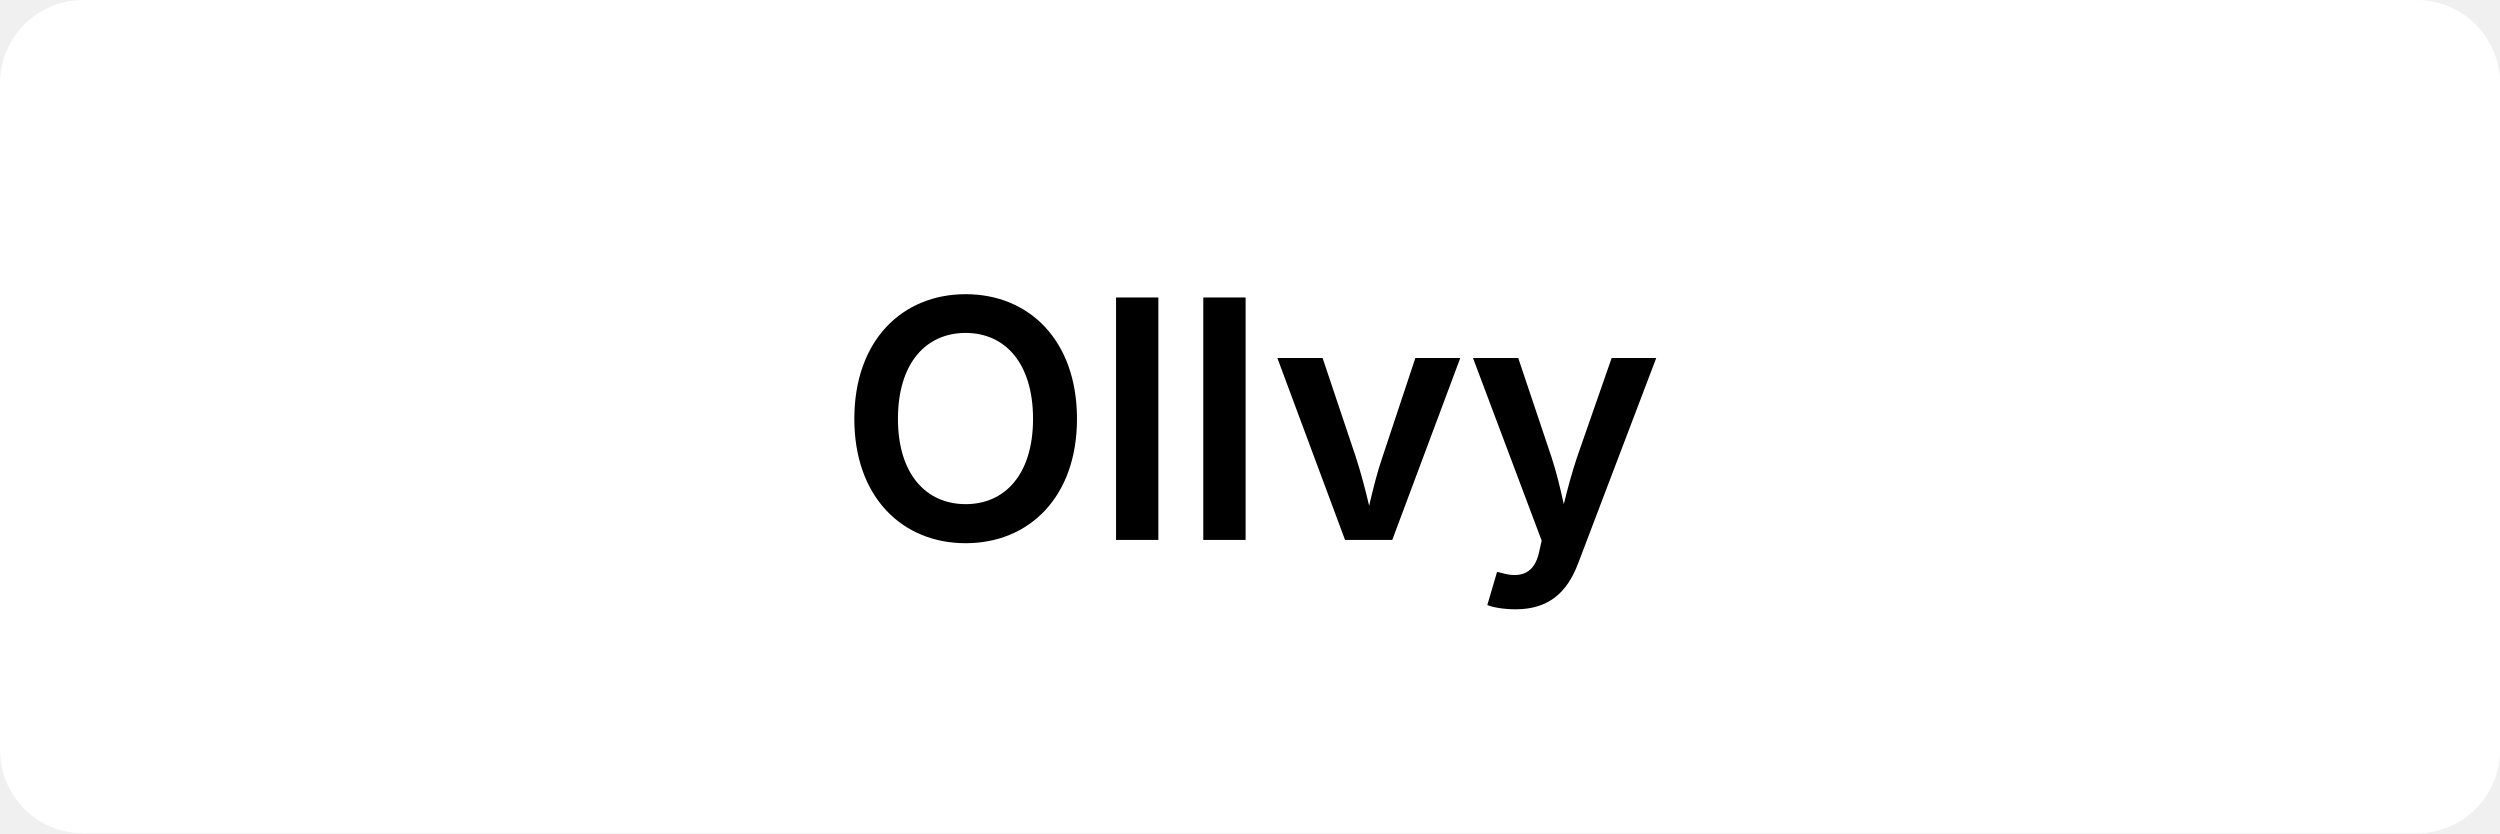
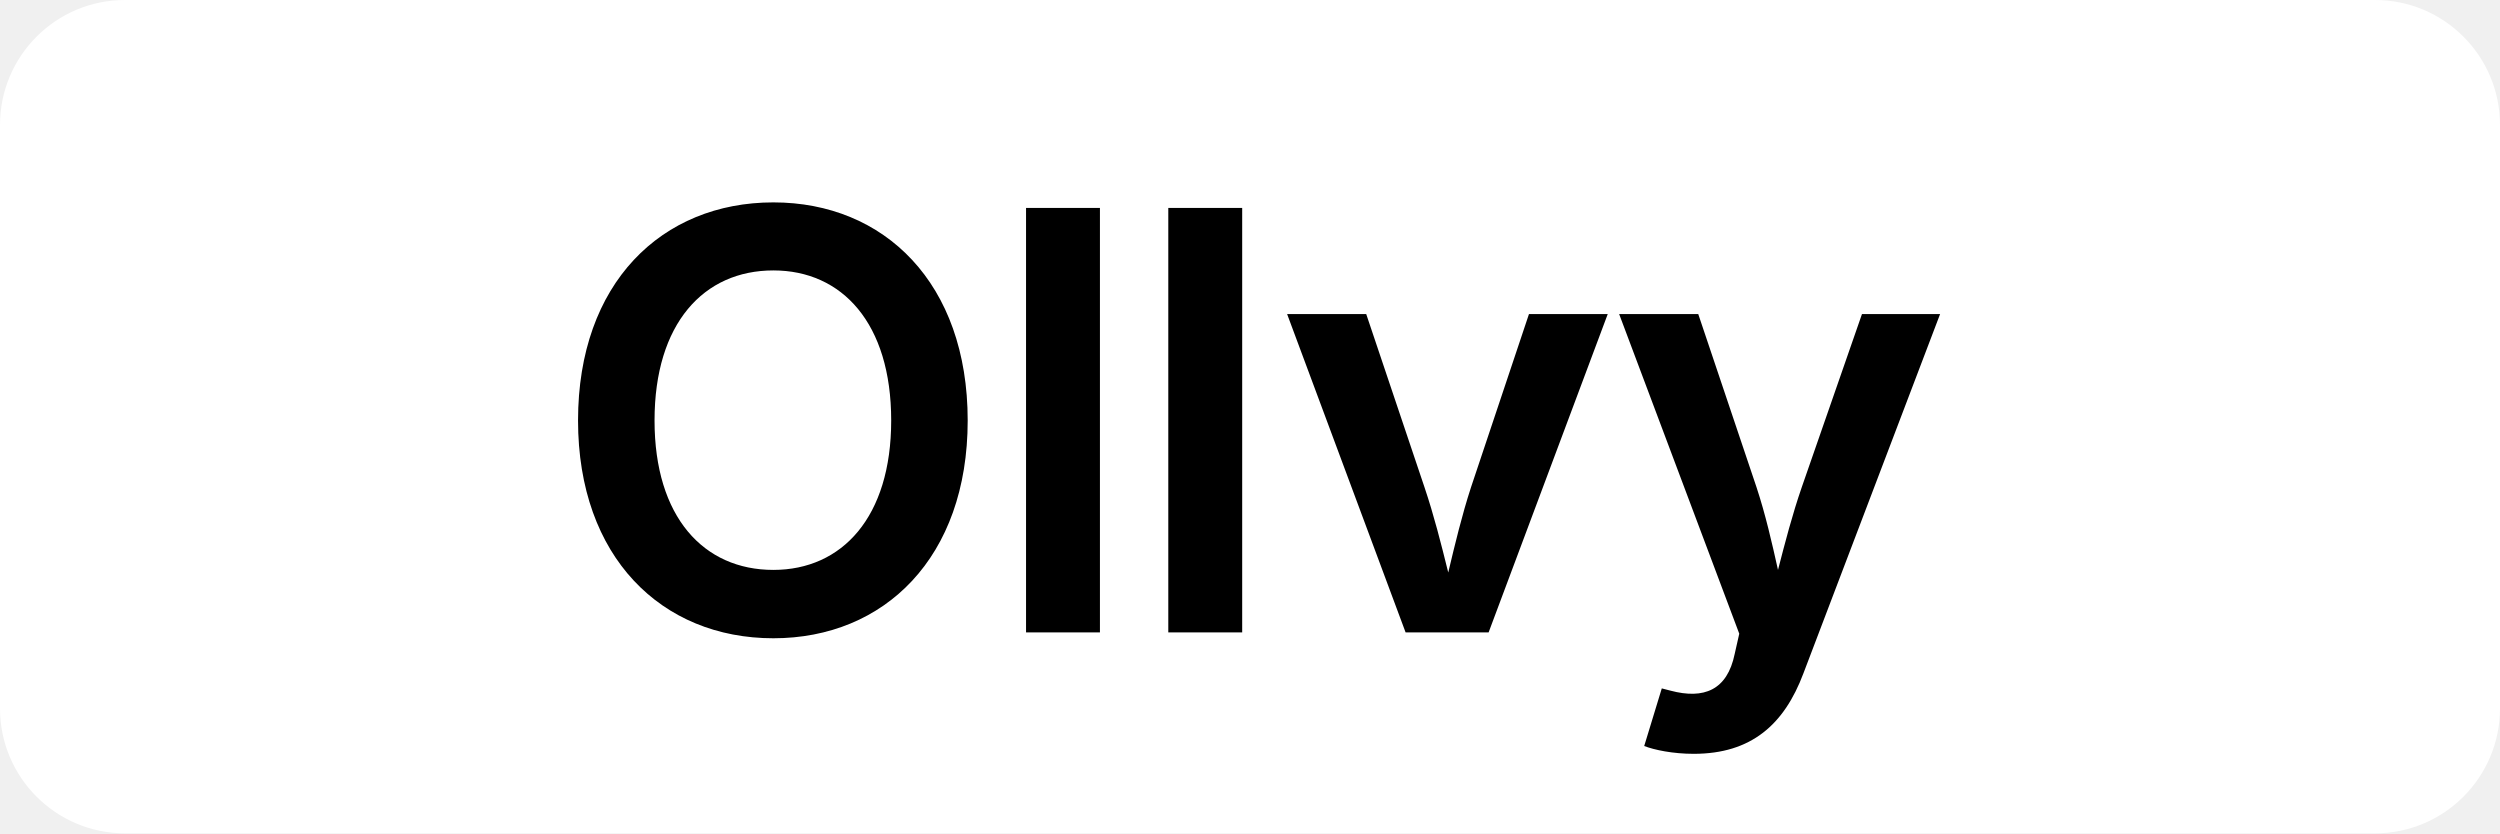
<svg xmlns="http://www.w3.org/2000/svg" viewBox="0 0 120 40" width="120" height="40">
-   <rect width="120" height="40" rx="4" fill="white" />
-   <text x="50%" y="50%" dominant-baseline="middle" text-anchor="middle" font-family="system-ui, -apple-system, sans-serif" font-size="16" font-weight="600" fill="#000000">
+   <rect width="120" height="40" rx="6" fill="white" />
+   <text x="60" y="20" dominant-baseline="middle" text-anchor="middle" font-family="system-ui, -apple-system, sans-serif" font-size="28" font-weight="600" fill="#000000" letter-spacing="-0.5">
    Ollvy
  </text>
</svg>
